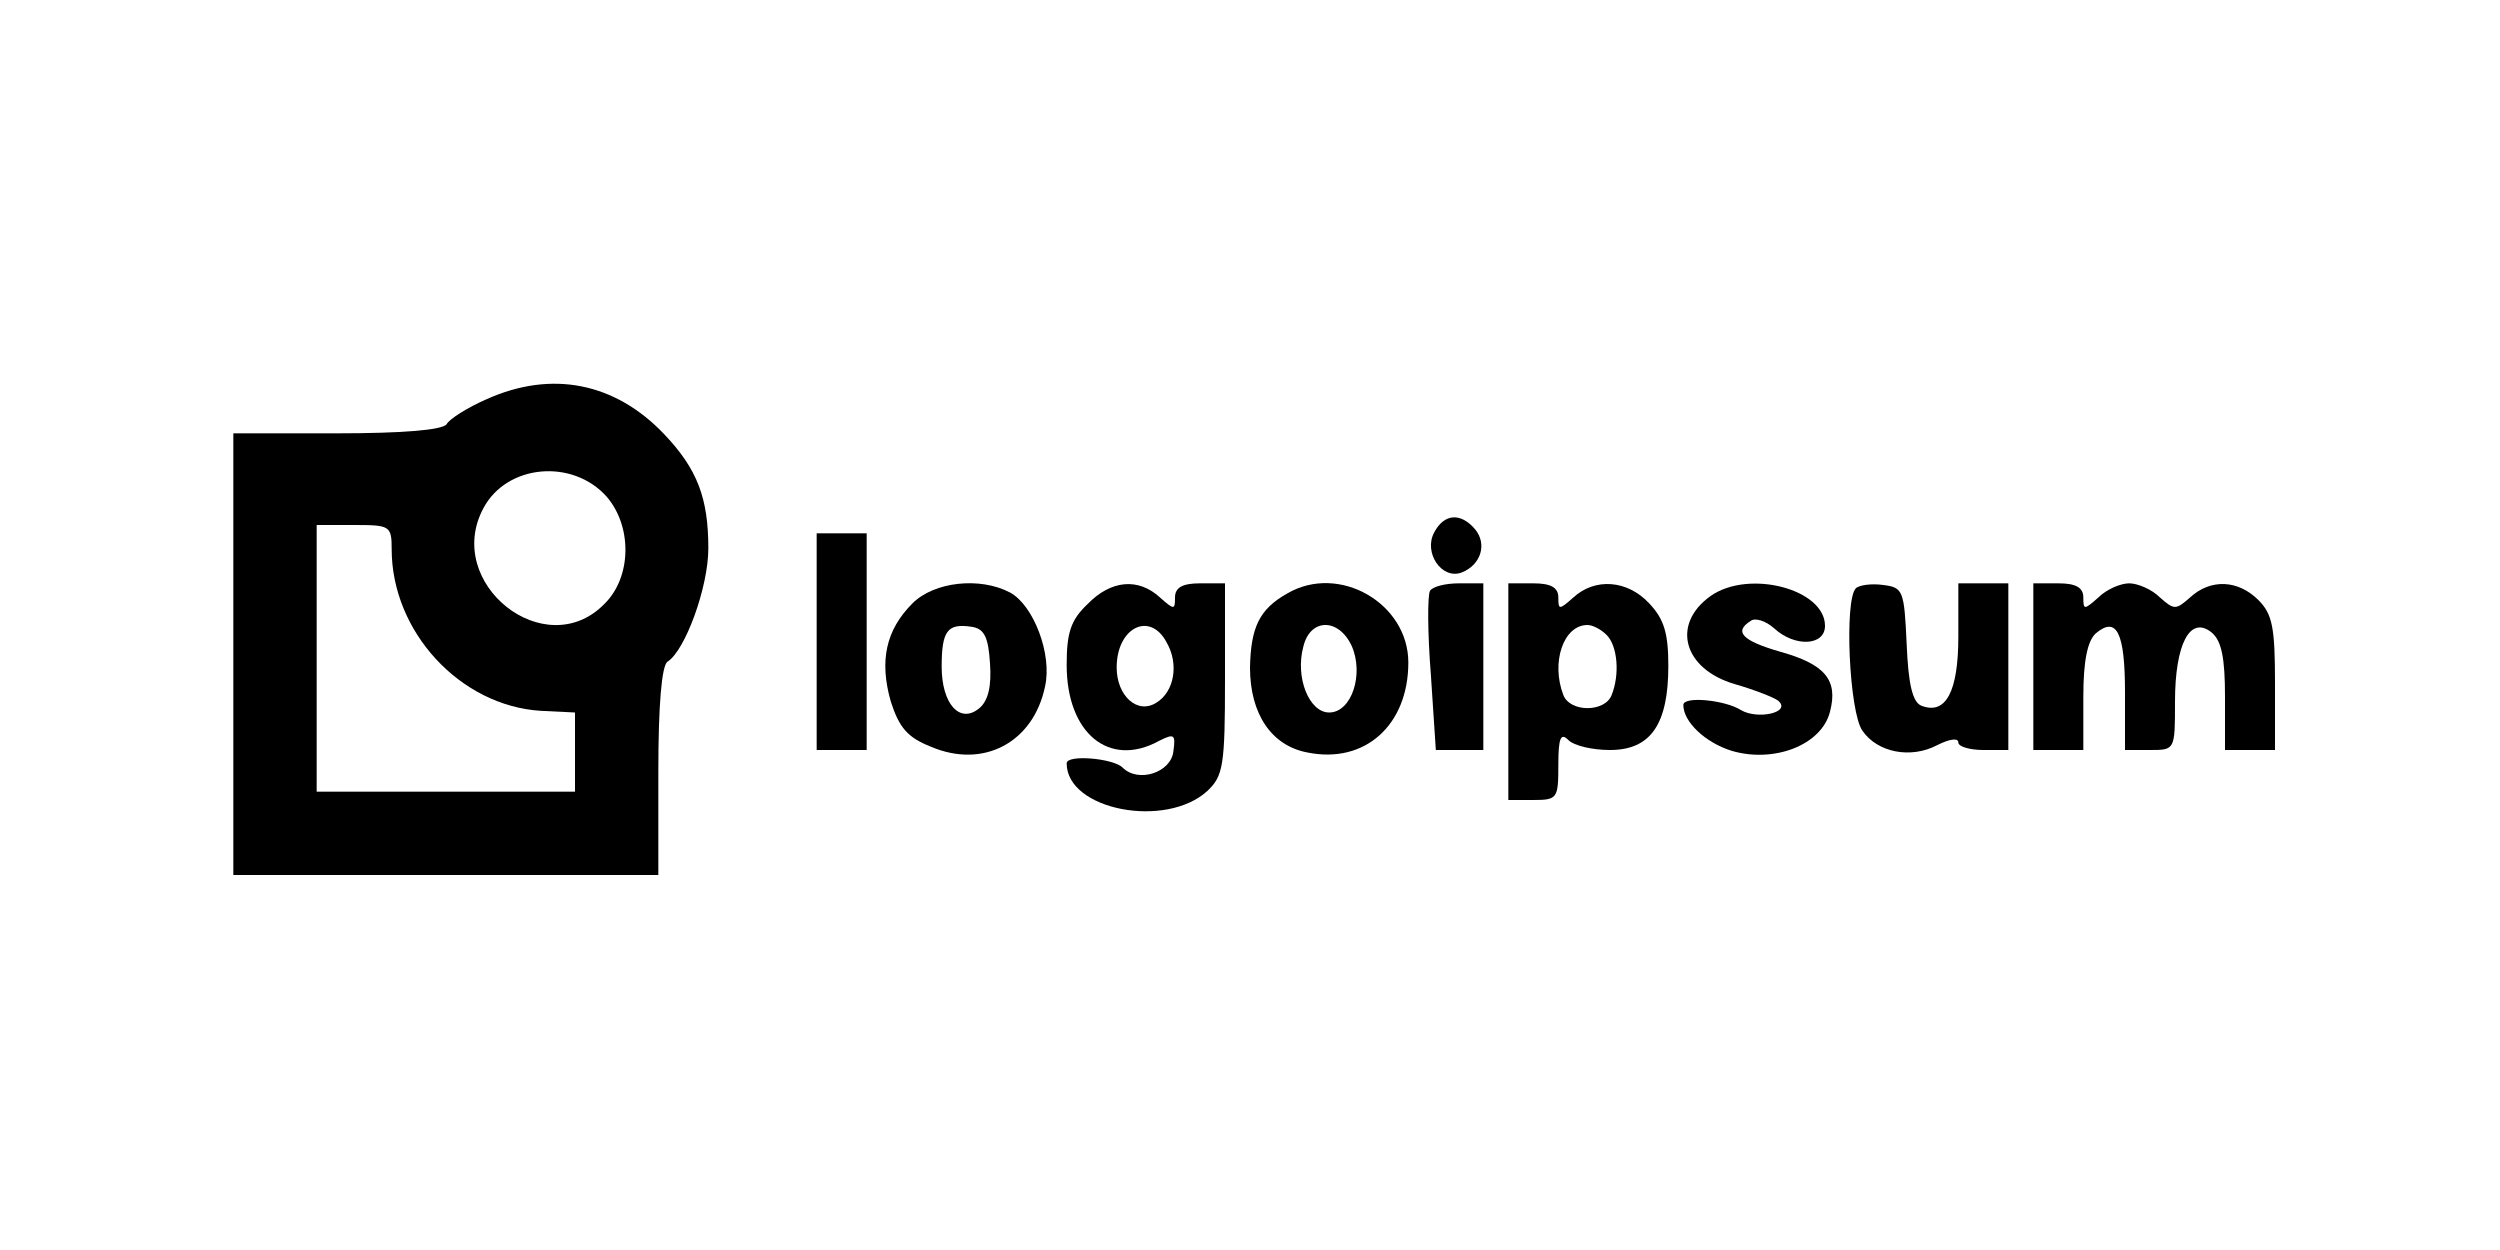
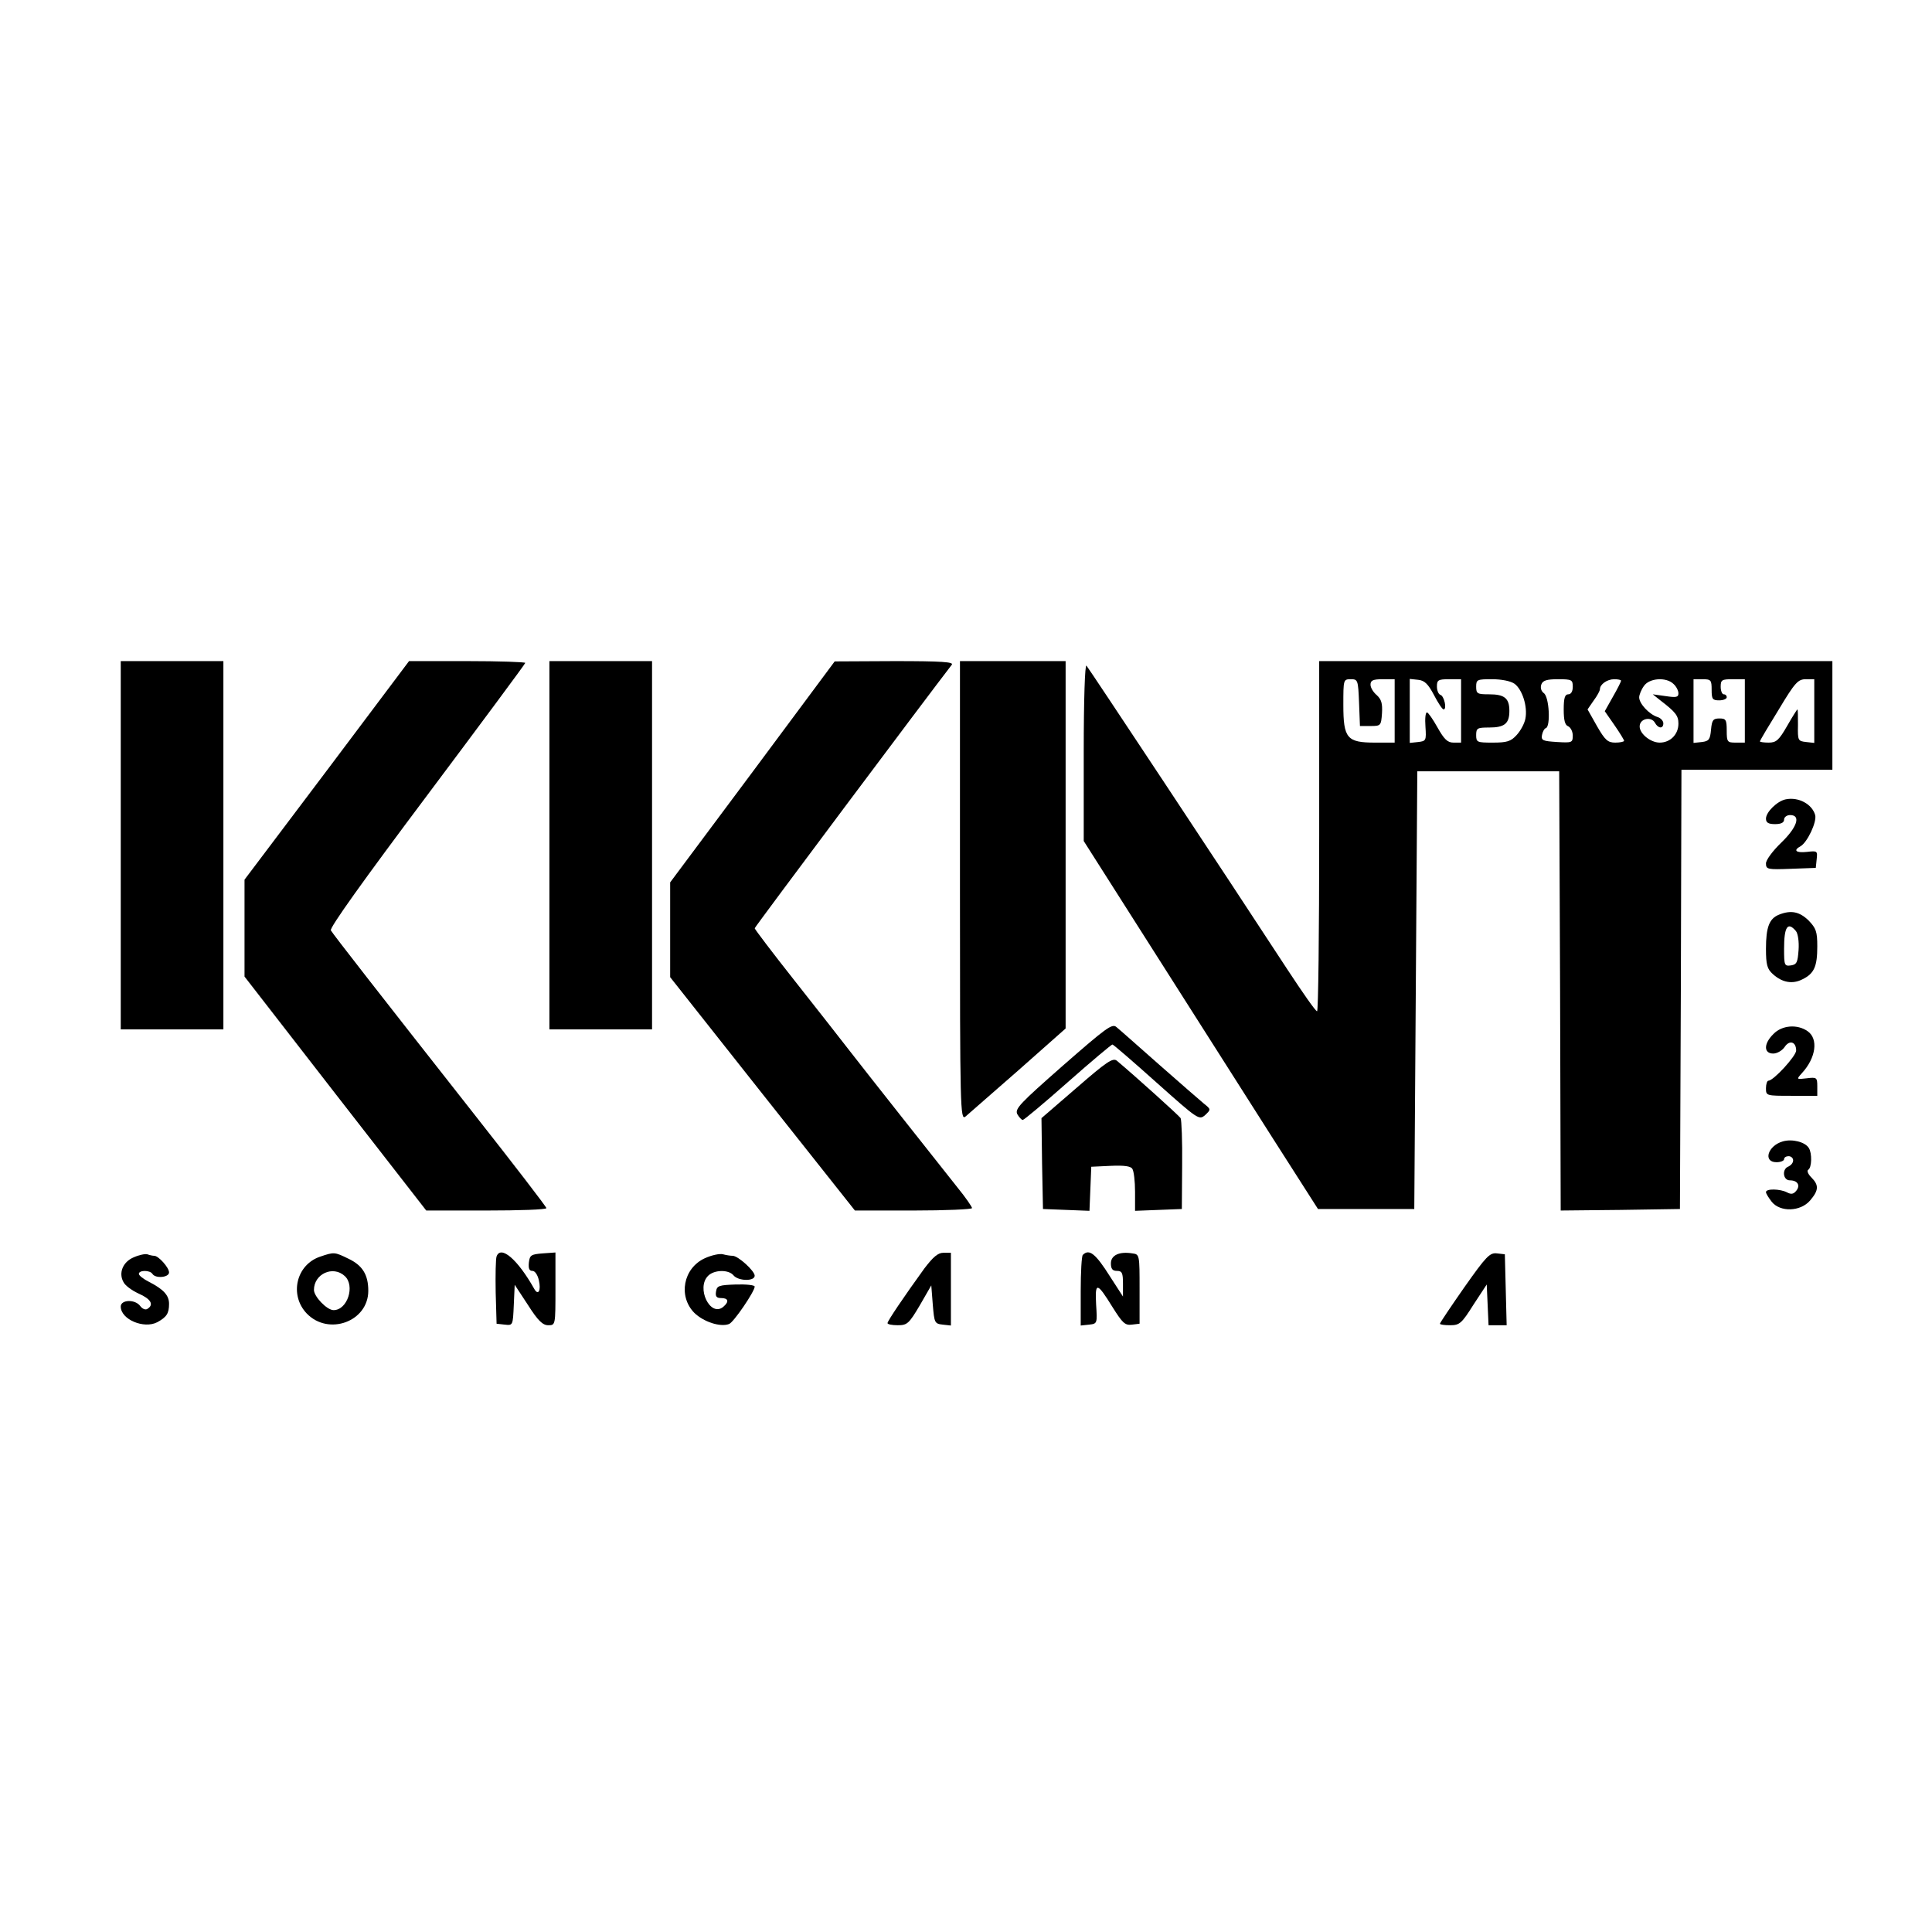
- <svg xmlns="http://www.w3.org/2000/svg" version="1.0" width="300pt" height="150pt" viewBox="0 0 300 150" preserveAspectRatio="xMidYMid meet">
-   <g transform="translate(0,150) scale(0.1,-0.1)" fill="#000000" stroke="none">
-     <path d="M584 1021 c-23 -10 -45 -24 -48 -30 -5 -7 -52 -11 -132 -11 l-124 0 0 -265 0 -265 255 0 255 0 0 124 c0 80 4 127 11 132 21 13 49 89 49 136 0 60 -13 95 -53 137 -59 62 -135 77 -213 42z m144 -117 c31 -36 30 -97 -3 -129 -71 -72 -193 25 -145 115 28 53 107 60 148 14z m-258 -63 c0 -99 82 -188 179 -194 l41 -2 0 -47 0 -48 -155 0 -155 0 0 160 0 160 45 0 c43 0 45 -1 45 -29z" />
-     <path d="M1721 861 c-13 -24 9 -57 33 -48 23 9 31 34 16 52 -17 20 -37 19 -49 -4z" />
-     <path d="M980 730 l0 -130 30 0 30 0 0 130 0 130 -30 0 -30 0 0 -130z" />
-     <path d="M1095 776 c-32 -32 -40 -69 -26 -118 10 -31 20 -43 48 -54 63 -27 123 5 137 72 9 39 -14 98 -42 113 -36 19 -91 13 -117 -13z m93 -72 c2 -27 -2 -45 -13 -54 -23 -19 -45 5 -45 50 0 43 7 52 35 48 16 -2 21 -12 23 -44z" />
-     <path d="M1305 775 c-20 -19 -25 -34 -25 -73 0 -82 51 -124 111 -91 18 9 20 8 17 -13 -3 -25 -42 -38 -61 -19 -11 11 -67 16 -67 5 0 -56 119 -79 169 -33 19 18 21 31 21 134 l0 115 -30 0 c-21 0 -30 -5 -30 -17 0 -15 -1 -15 -18 0 -26 24 -59 21 -87 -8z m95 -46 c15 -26 9 -59 -12 -72 -23 -15 -48 8 -48 42 0 48 40 68 60 30z" />
-     <path d="M1545 788 c-34 -19 -44 -41 -45 -89 0 -56 26 -94 69 -102 69 -14 121 33 121 108 0 71 -83 119 -145 83z m77 -63 c15 -34 0 -80 -27 -80 -24 0 -41 42 -31 79 8 34 42 35 58 1z" />
-     <path d="M1716 791 c-3 -5 -3 -50 1 -100 l6 -91 28 0 29 0 0 100 0 100 -29 0 c-17 0 -32 -4 -35 -9z" />
-     <path d="M1810 670 l0 -130 30 0 c29 0 30 2 30 42 0 33 3 39 12 30 7 -7 29 -12 50 -12 49 0 70 31 70 101 0 39 -5 56 -23 75 -26 28 -65 31 -91 7 -17 -15 -18 -15 -18 0 0 12 -9 17 -30 17 l-30 0 0 -130z m118 68 c13 -13 16 -47 6 -72 -8 -21 -50 -21 -58 0 -15 39 0 84 29 84 6 0 16 -5 23 -12z" />
-     <path d="M2053 785 c-48 -34 -33 -88 29 -106 24 -7 47 -16 52 -20 16 -14 -25 -23 -45 -11 -19 12 -69 17 -69 6 0 -20 26 -45 58 -55 51 -15 108 7 118 47 10 38 -6 57 -60 72 -45 13 -56 24 -35 37 5 4 18 0 28 -9 25 -23 61 -21 61 3 0 44 -91 68 -137 36z" />
-     <path d="M2227 794 c-14 -14 -8 -149 8 -171 18 -26 58 -34 90 -17 14 7 25 9 25 3 0 -5 14 -9 30 -9 l30 0 0 100 0 100 -30 0 -30 0 0 -64 c0 -66 -15 -94 -44 -83 -11 4 -16 26 -18 74 -3 64 -4 68 -28 71 -14 2 -29 0 -33 -4z" />
-     <path d="M2440 700 l0 -100 30 0 30 0 0 64 c0 43 5 67 15 76 25 21 35 1 35 -71 l0 -69 30 0 c30 0 30 0 30 58 0 69 18 104 44 83 12 -10 16 -31 16 -77 l0 -64 30 0 30 0 0 80 c0 67 -3 83 -20 100 -24 24 -57 26 -82 3 -17 -15 -19 -15 -36 0 -10 10 -27 17 -37 17 -10 0 -27 -7 -37 -17 -17 -15 -18 -15 -18 0 0 12 -9 17 -30 17 l-30 0 0 -100z" />
+ <svg xmlns="http://www.w3.org/2000/svg" version="1.0" width="640pt" height="640pt" viewBox="0 0 640 640" preserveAspectRatio="xMidYMid meet">
+   <g transform="translate(0,640) scale(0.1,-0.1)" fill="#000000" stroke="none">
+     <path d="M400 3600 l0 -610 170 0 170 0 0 610 0 610 -170 0 -170 0 0 -610z" />
+     <path d="M1083 3848 l-273 -362 0 -160 0 -161 301 -388 301 -387 199 0 c109 0 199 3 199 8 0 4 -106 142 -236 307 -324 412 -469 598 -478 613 -5 8 108 166 318 446 179 239 326 437 326 440 0 3 -87 6 -192 6 l-193 0 -272 -362z" />
+     <path d="M1820 3600 l0 -610 170 0 170 0 0 610 0 610 -170 0 -170 0 0 -610z" />
+     <path d="M2493 3843 l-273 -366 0 -157 0 -157 306 -387 306 -386 194 0 c107 0 194 4 194 8 0 4 -21 35 -48 68 -77 97 -304 384 -359 455 -28 36 -110 141 -182 232 -72 91 -131 169 -131 172 0 4 577 775 653 873 7 9 -32 12 -189 12 l-199 -1 -272 -366z" />
+     <path d="M3180 3449 c0 -724 1 -761 18 -748 9 8 88 77 175 153 l157 139 0 609 0 608 -175 0 -175 0 0 -761z" />
+     <path d="M4370 3630 c0 -319 -3 -580 -7 -580 -5 0 -48 62 -98 138 -207 317 -658 998 -666 1007 -5 5 -9 -111 -9 -286 l0 -295 241 -379 c133 -209 307 -483 388 -610 l147 -230 159 0 160 0 5 725 5 725 235 0 235 0 3 -728 2 -727 198 2 197 3 3 728 2 727 250 0 250 0 0 180 0 180 -850 0 -850 0 0 -580z m132 443 l3 -78 35 0 c34 0 35 1 38 42 2 33 -2 46 -17 60 -12 10 -21 25 -21 35 0 14 8 18 40 18 l40 0 0 -105 0 -105 -65 0 c-93 0 -105 14 -105 125 0 84 0 85 25 85 23 0 24 -3 27 -77z m248 25 c14 -27 28 -48 32 -48 12 0 2 44 -10 48 -7 2 -12 15 -12 28 0 21 4 24 40 24 l40 0 0 -105 0 -105 -25 0 c-20 0 -31 11 -53 50 -15 27 -31 50 -35 50 -5 0 -7 -21 -5 -47 3 -46 2 -48 -24 -51 l-28 -3 0 106 0 106 28 -3 c21 -2 33 -14 52 -50z m267 37 c26 -19 44 -76 36 -116 -3 -16 -16 -40 -29 -54 -19 -21 -32 -25 -79 -25 -52 0 -55 1 -55 25 0 23 4 25 43 25 51 0 67 13 67 55 0 42 -16 55 -67 55 -39 0 -43 2 -43 25 0 24 3 25 53 25 31 0 61 -6 74 -15z m193 -10 c0 -16 -6 -25 -15 -25 -11 0 -15 -12 -15 -50 0 -36 4 -52 15 -56 8 -4 15 -17 15 -31 0 -23 -3 -24 -52 -21 -47 3 -53 5 -50 23 2 11 8 22 13 23 16 6 11 104 -7 116 -9 7 -12 18 -8 29 5 13 18 17 55 17 46 0 49 -2 49 -25z m160 20 c0 -3 -12 -27 -27 -53 l-27 -48 32 -46 c18 -26 32 -49 32 -52 0 -3 -13 -6 -29 -6 -25 0 -34 8 -61 55 l-31 55 20 29 c12 16 21 33 21 38 0 16 24 33 47 33 13 0 23 -2 23 -5z m174 -11 c9 -8 16 -22 16 -31 0 -13 -8 -14 -42 -9 l-43 6 25 -20 c51 -39 60 -51 60 -77 0 -36 -27 -63 -62 -63 -32 0 -71 33 -66 58 4 23 39 28 50 8 11 -20 28 -21 28 -2 0 8 -9 18 -20 21 -27 9 -60 44 -60 65 0 8 7 26 16 38 18 26 74 30 98 6z m126 -19 c0 -31 3 -35 25 -35 14 0 25 5 25 10 0 6 -4 10 -10 10 -5 0 -10 11 -10 25 0 23 4 25 40 25 l40 0 0 -105 0 -105 -30 0 c-28 0 -30 2 -30 40 0 36 -3 40 -24 40 -21 0 -25 -5 -28 -37 -3 -33 -7 -38 -30 -41 l-28 -3 0 105 0 106 30 0 c28 0 30 -3 30 -35z m340 -71 l0 -105 -27 3 c-27 3 -28 5 -27 56 0 28 0 52 -2 52 -1 0 -17 -25 -34 -55 -27 -47 -36 -55 -61 -55 -16 0 -29 2 -29 4 0 3 28 50 62 105 54 90 64 101 90 101 l28 0 0 -106z" />
+     <path d="M5915 3752 c-28 -6 -65 -42 -65 -64 0 -13 8 -18 30 -18 20 0 30 5 30 15 0 8 9 15 20 15 37 0 23 -41 -30 -92 -28 -27 -50 -57 -50 -68 0 -20 5 -21 83 -18 l82 3 3 29 c3 27 2 28 -32 24 -37 -4 -47 5 -21 19 22 13 54 80 48 103 -10 36 -55 61 -98 52z" />
+     <path d="M5893 3370 c-32 -13 -43 -41 -43 -113 0 -53 4 -67 23 -84 31 -28 65 -34 98 -17 39 19 49 43 49 109 0 49 -4 60 -29 86 -30 29 -58 35 -98 19z m56 -54 c7 -8 11 -36 9 -63 -3 -41 -6 -48 -25 -51 -22 -3 -23 0 -23 56 0 72 12 90 39 58z" />
+     <path d="M3521 2870 c-142 -125 -160 -143 -151 -161 6 -10 14 -19 18 -19 4 0 71 56 149 125 78 69 145 125 148 125 3 0 69 -57 146 -126 138 -123 141 -125 161 -108 20 19 20 19 -5 39 -13 11 -80 69 -148 129 -68 60 -131 116 -141 124 -14 12 -34 -3 -177 -128z" />
+     <path d="M5875 2975 c-33 -32 -33 -65 -1 -65 13 0 30 10 38 22 16 24 38 17 38 -12 0 -18 -75 -100 -92 -100 -4 0 -8 -11 -8 -25 0 -25 1 -25 85 -25 l85 0 0 31 c0 30 -2 31 -35 27 -34 -4 -35 -4 -16 17 47 51 55 114 19 139 -34 24 -85 20 -113 -9z" />
+     <path d="M3567 2797 l-117 -101 2 -151 3 -150 77 -3 77 -3 3 73 3 73 64 3 c45 2 67 -1 72 -10 5 -7 9 -41 9 -76 l0 -63 78 3 77 3 1 145 c1 80 -2 150 -5 156 -5 8 -149 138 -211 190 -13 11 -33 -2 -133 -89z" />
+     <path d="M5906 2619 c-50 -14 -67 -69 -21 -69 14 0 25 5 25 10 0 6 7 10 15 10 8 0 15 -6 15 -14 0 -8 -7 -16 -15 -20 -23 -8 -19 -46 4 -46 26 0 36 -17 21 -35 -9 -11 -17 -12 -30 -5 -23 12 -70 13 -70 1 0 -5 9 -19 19 -32 28 -35 95 -33 127 4 29 34 30 51 4 77 -11 11 -15 22 -10 25 12 7 13 55 2 72 -12 20 -55 31 -86 22z" />
+     <path d="M443 2235 c-36 -15 -51 -52 -34 -82 5 -11 28 -28 50 -38 41 -18 52 -37 29 -51 -6 -4 -16 0 -23 9 -17 24 -65 22 -65 -1 0 -43 77 -75 121 -52 31 17 39 29 39 61 0 28 -18 48 -67 73 -18 9 -33 21 -33 26 0 13 37 13 45 0 10 -16 55 -12 55 5 0 16 -35 55 -49 55 -5 0 -15 2 -23 5 -7 2 -27 -2 -45 -10z" />
+     <path d="M1060 2237 c-79 -27 -102 -127 -44 -188 72 -75 204 -27 204 75 0 53 -19 84 -65 106 -47 23 -48 23 -95 7z m82 -64 c35 -32 9 -113 -37 -113 -22 0 -65 45 -65 67 0 53 63 82 102 46z" />
+     <path d="M1645 2238 c-3 -8 -4 -61 -3 -119 l3 -104 27 -3 c27 -3 27 -3 30 65 l3 67 44 -67 c33 -52 49 -67 67 -67 24 0 24 0 24 121 l0 120 -42 -3 c-39 -3 -43 -6 -46 -30 -2 -20 1 -28 12 -28 8 0 17 -13 21 -31 8 -34 -2 -52 -15 -29 -55 98 -111 146 -125 108z" />
+     <path d="M2335 2232 c-72 -33 -89 -126 -35 -181 31 -30 86 -48 115 -37 15 5 85 108 85 124 0 5 -28 8 -62 7 -56 -2 -63 -4 -66 -23 -3 -17 2 -22 17 -22 24 0 27 -12 7 -29 -43 -36 -91 63 -50 103 20 20 68 21 84 1 16 -19 70 -20 70 -1 0 16 -55 66 -73 66 -7 0 -21 2 -32 5 -11 3 -38 -3 -60 -13z" />
+     <path d="M3062 2198 c-68 -94 -122 -174 -122 -181 0 -4 15 -7 34 -7 31 0 37 5 73 66 l38 66 5 -64 c5 -60 6 -63 33 -66 l27 -3 0 120 0 121 -25 0 c-18 0 -34 -14 -63 -52z" />
+     <path d="M3587 2243 c-4 -3 -7 -58 -7 -120 l0 -114 28 3 c27 3 27 4 23 67 -4 76 3 74 55 -10 32 -51 41 -60 63 -57 l26 3 0 115 c0 113 0 115 -24 118 -43 7 -71 -6 -71 -33 0 -18 5 -25 20 -25 17 0 20 -7 20 -42 l0 -43 -42 65 c-49 78 -70 94 -91 73z" />
+     <path d="M4851 2136 c-44 -63 -81 -118 -81 -121 0 -3 15 -5 34 -5 31 0 38 6 77 68 l44 67 3 -67 3 -68 30 0 30 0 -3 118 -3 117 -26 3 c-24 3 -36 -10 -108 -112z" />
  </g>
</svg>
